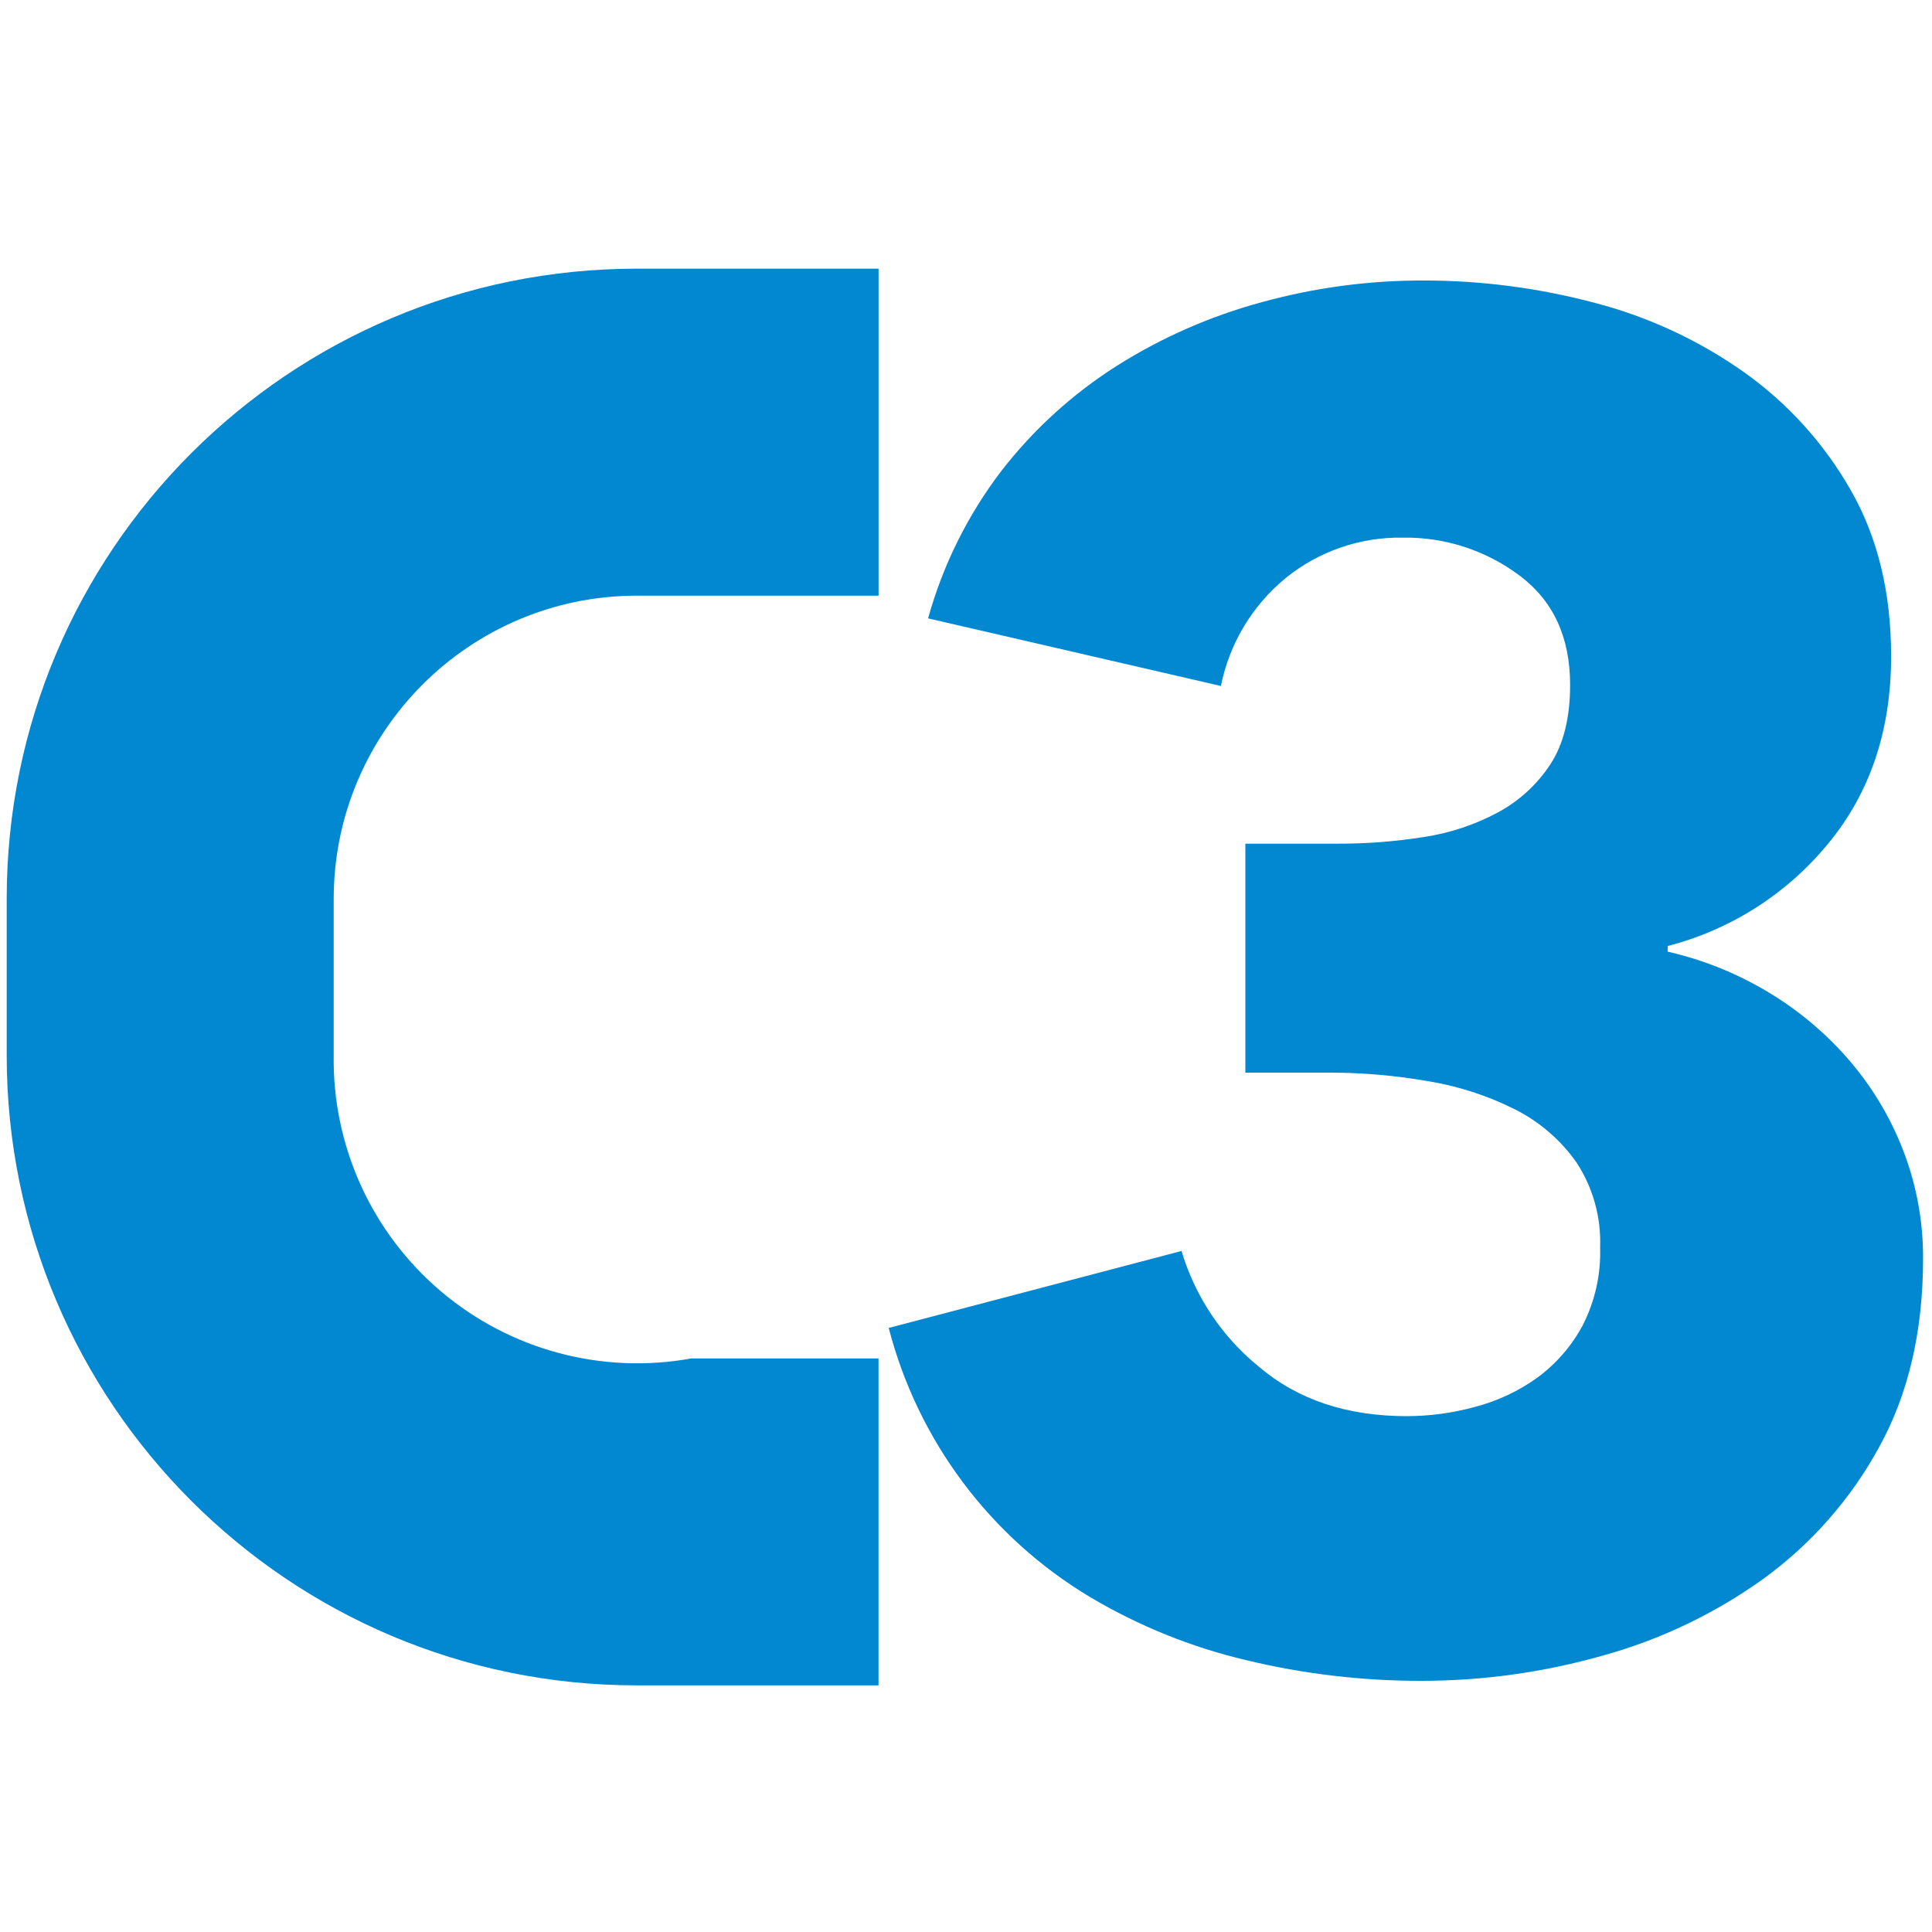
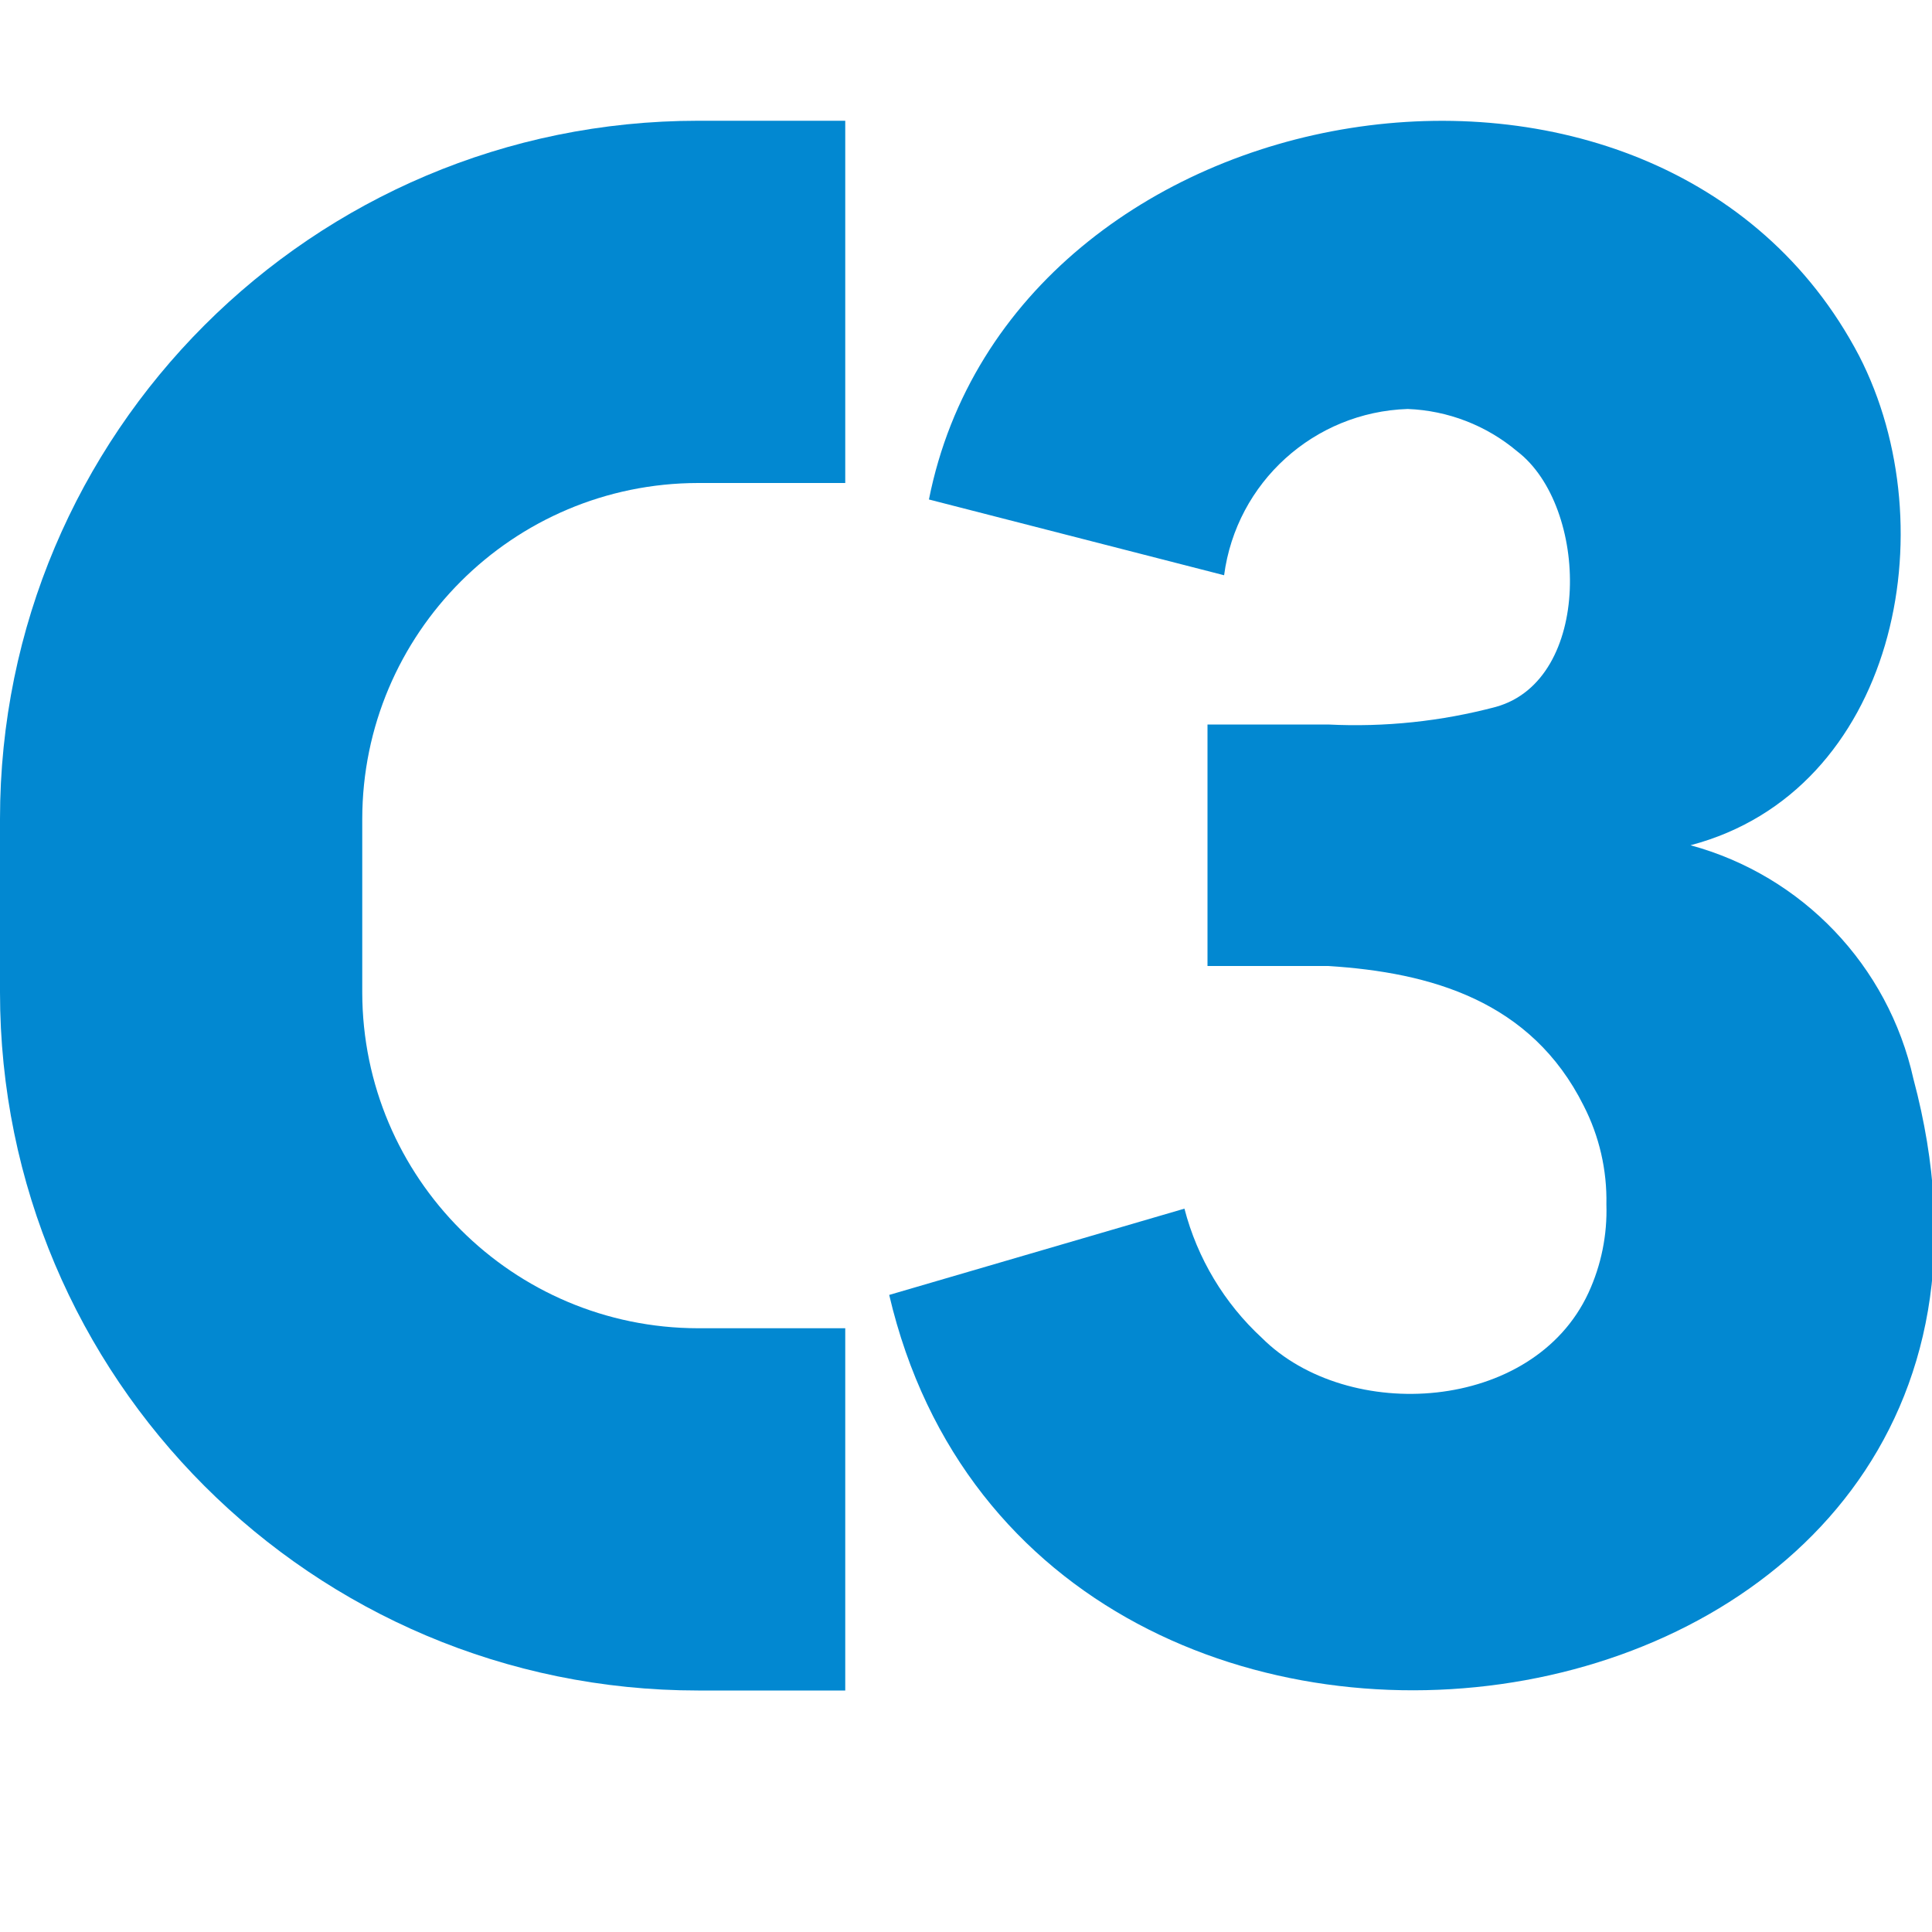
<svg xmlns="http://www.w3.org/2000/svg" viewBox="0 0 32 32">
-   <path fill="#0288d1" d="M11.45 22.5a5.027 5.027 90 0 1-5.923-5.02v-2.594a5.026 5.026 90 0 1 5.02-5.02h4.005V4.45h-4.004A10.436 10.436 90 0 0 .111 14.886v2.593a10.437 10.437 90 0 0 10.436 10.436h4.004V22.5zm20.09-3.4a5.1 5.1 90 0 0-.87-1.49 5.5 5.5 90 0 0-1.338-1.15 5.7 5.7 90 0 0-1.71-.698v-.093a5.08 5.08 90 0 0 2.659-1.697q1.041-1.26 1.042-3.099 0-1.588-.669-2.755a6.1 6.1 90 0 0-1.757-1.946 7.6 7.6 90 0 0-2.472-1.153 11 11 90 0 0-2.844-.373 10 10 90 0 0-2.674.357 8.8 8.8 90 0 0-2.41 1.057 7.5 7.5 90 0 0-1.912 1.741 7.2 7.2 90 0 0-1.213 2.441l4.85 1.12a3.1 3.1 90 0 1 1.073-1.788 3 3 90 0 1 1.943-.669 3.14 3.14 90 0 1 1.928.626q.84.626.84 1.814 0 .814-.327 1.314a2.4 2.4 90 0 1-.87.798 3.8 3.8 90 0 1-1.228.407 9 9 90 0 1-1.431.11h-1.523v3.792h1.399a9.5 9.5 90 0 1 1.617.14 5 5 90 0 1 1.446.467 2.76 2.76 90 0 1 1.026.886 2.4 2.4 90 0 1 .388 1.399 2.65 2.65 90 0 1-.295 1.306 2.6 2.6 90 0 1-.746.855 3.1 3.1 90 0 1-1.026.482 4.3 4.3 90 0 1-1.135.155q-1.492 0-2.456-.824a3.9 3.9 90 0 1-1.275-1.912l-4.85 1.275a7.34 7.34 90 0 0 3.343 4.462 9.2 9.2 90 0 0 2.58 1.041 12.3 12.3 90 0 0 2.907.342 11 11 90 0 0 3-.419 8.4 8.4 90 0 0 2.66-1.273 6.6 6.6 90 0 0 1.911-2.173q.73-1.32.731-3.12a4.9 4.9 90 0 0-.312-1.755" />
+   <path d="M11.563,22A5.57,5.57,0,0,1,6,16.437V13.564A5.57,5.57,0,0,1,11.563,8H14V2H11.563A11.563,11.563,0,0,0,0,13.563H0v2.873A11.564,11.564,0,0,0,11.563,28H14V22Z" style="fill:#0288d1" />
+   <path d="M31.692,17.869A5.172,5.172,0,0,0,28,14c3.39-.894,4.268-5.241,2.792-8.108C27.487-.412,16.764,1.347,15.386,8.273L20.275,9.528a3.171,3.171,0,0,1,3.041-2.754,2.993,2.993,0,0,1,1.814.702c1.19.911,1.249,3.785-.353,4.232A9.064,9.064,0,0,1,21.999,12H20v4h2c1.699.107,3.362.577,4.23,2.313a3.429,3.429,0,0,1,.377,1.636,3.248,3.248,0,0,1-.297,1.464c-.919,1.985-3.984,2.166-5.407.749a4.429,4.429,0,0,1-1.285-2.143l-4.89,1.429C17.175,31.897,34.721,29.209,31.692,17.869Z" style="fill:#0288d1" />
</svg>
